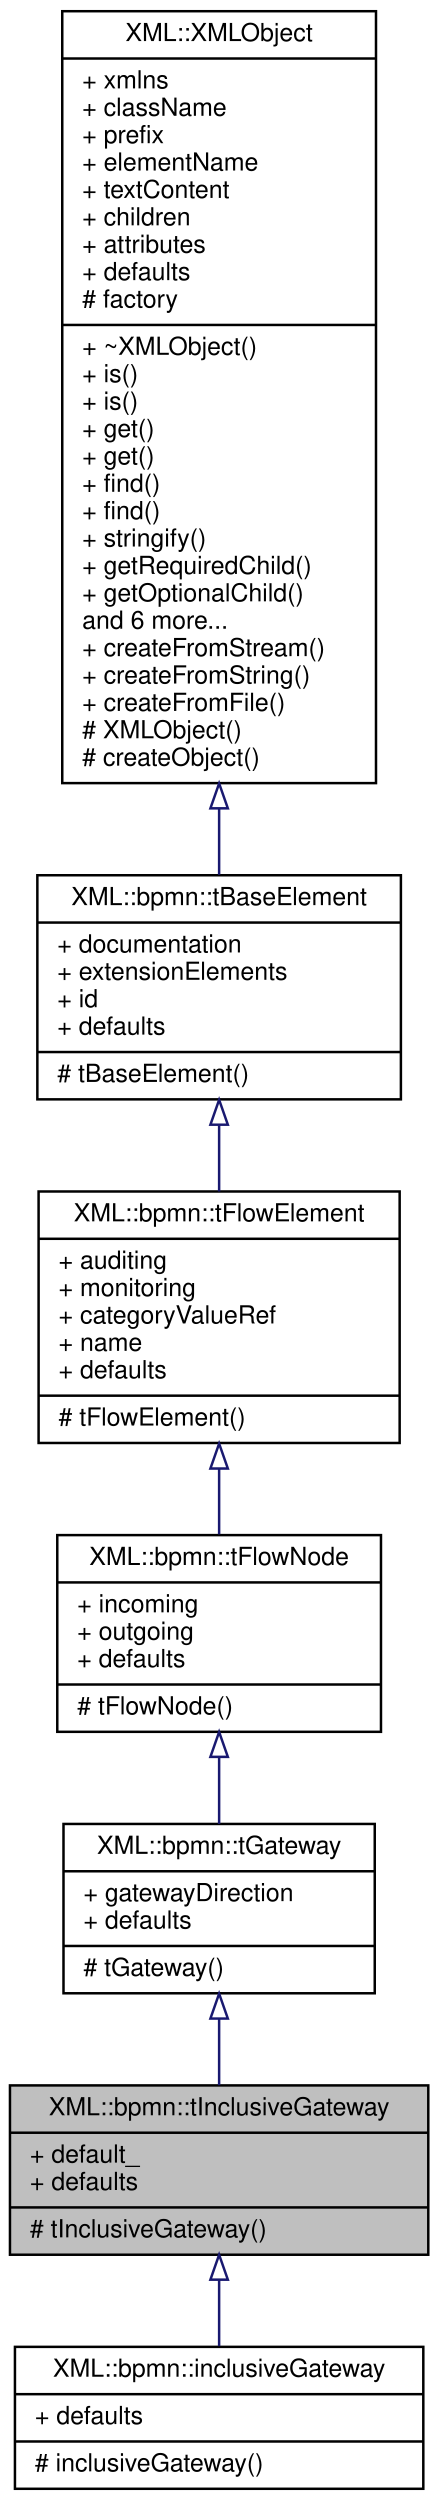
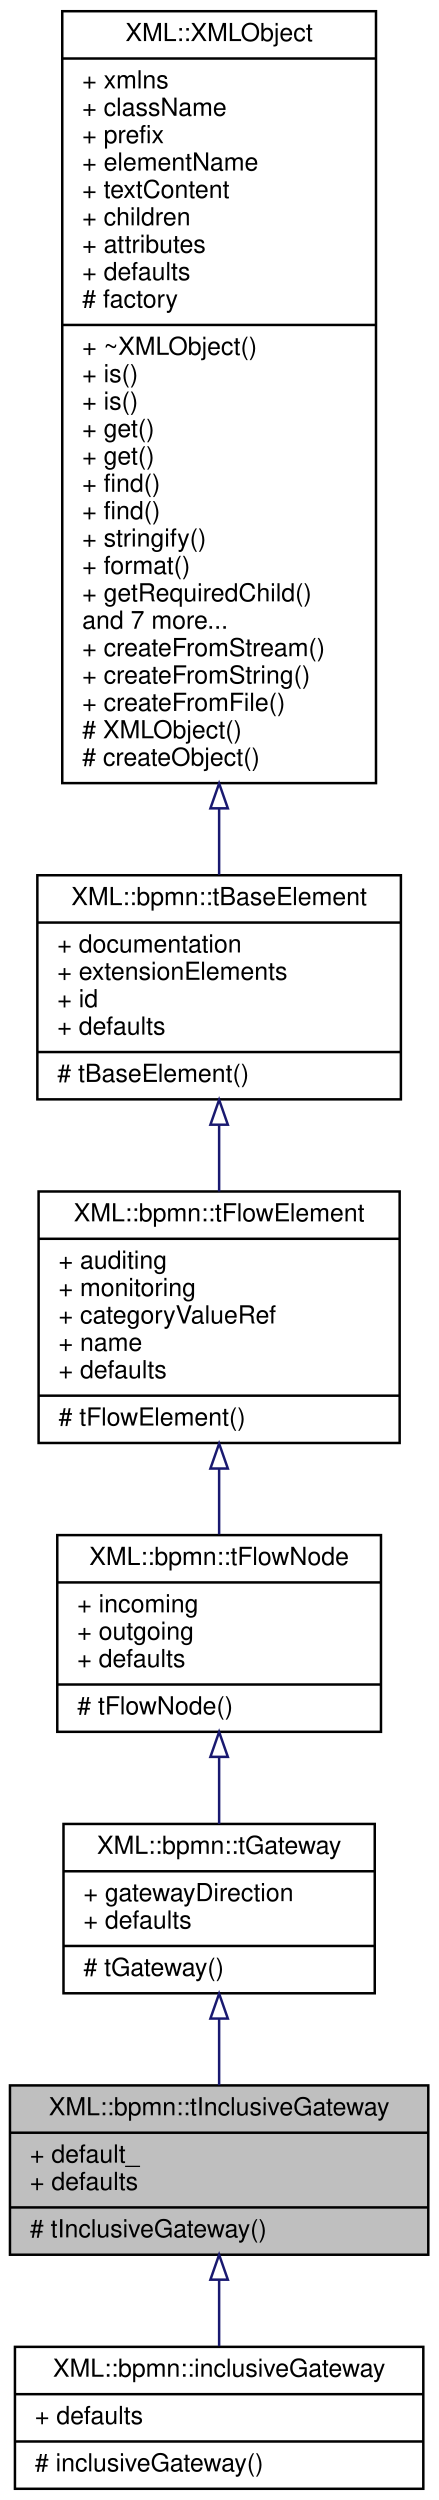
<svg xmlns="http://www.w3.org/2000/svg" xmlns:xlink="http://www.w3.org/1999/xlink" width="176pt" height="1004pt" viewBox="0.00 0.00 176.00 1004.00">
  <g id="graph0" class="graph" transform="scale(1 1) rotate(0) translate(4 1000)">
    <g id="node1" class="node">
      <g id="a_node1">
        <a xlink:title=" ">
          <polygon fill="#bfbfbf" stroke="black" points="0,-94.5 0,-162.5 168,-162.5 168,-94.5 0,-94.5" />
          <text text-anchor="middle" x="84" y="-150.5" font-family="Helvetica,sans-Serif" font-size="10.00">XML::bpmn::tInclusiveGateway</text>
          <polyline fill="none" stroke="black" points="0,-143.5 168,-143.5 " />
          <text text-anchor="start" x="8" y="-131.5" font-family="Helvetica,sans-Serif" font-size="10.00">+ default_</text>
          <text text-anchor="start" x="8" y="-120.5" font-family="Helvetica,sans-Serif" font-size="10.00">+ defaults</text>
          <polyline fill="none" stroke="black" points="0,-113.5 168,-113.5 " />
          <text text-anchor="start" x="8" y="-101.5" font-family="Helvetica,sans-Serif" font-size="10.00"># tInclusiveGateway()</text>
        </a>
      </g>
    </g>
    <g id="node7" class="node">
      <g id="a_node7">
        <a xlink:href="classXML_1_1bpmn_1_1inclusiveGateway.html" target="_top" xlink:title=" ">
          <polygon fill="none" stroke="black" points="2,-0.5 2,-57.5 166,-57.5 166,-0.5 2,-0.5" />
          <text text-anchor="middle" x="84" y="-45.5" font-family="Helvetica,sans-Serif" font-size="10.00">XML::bpmn::inclusiveGateway</text>
          <polyline fill="none" stroke="black" points="2,-38.5 166,-38.5 " />
          <text text-anchor="start" x="10" y="-26.5" font-family="Helvetica,sans-Serif" font-size="10.00">+ defaults</text>
          <polyline fill="none" stroke="black" points="2,-19.5 166,-19.5 " />
          <text text-anchor="start" x="10" y="-7.5" font-family="Helvetica,sans-Serif" font-size="10.00"># inclusiveGateway()</text>
        </a>
      </g>
    </g>
    <g id="edge6" class="edge">
      <path fill="none" stroke="midnightblue" d="M84,-84.45C84,-75.4 84,-66.09 84,-57.78" />
      <polygon fill="none" stroke="midnightblue" points="80.5,-84.49 84,-94.49 87.5,-84.49 80.5,-84.49" />
    </g>
    <g id="node2" class="node">
      <g id="a_node2">
        <a xlink:href="classXML_1_1bpmn_1_1tGateway.html" target="_top" xlink:title=" ">
          <polygon fill="none" stroke="black" points="21.5,-199.5 21.5,-267.5 146.5,-267.5 146.5,-199.5 21.5,-199.5" />
          <text text-anchor="middle" x="84" y="-255.5" font-family="Helvetica,sans-Serif" font-size="10.00">XML::bpmn::tGateway</text>
          <polyline fill="none" stroke="black" points="21.5,-248.5 146.5,-248.5 " />
          <text text-anchor="start" x="29.5" y="-236.5" font-family="Helvetica,sans-Serif" font-size="10.00">+ gatewayDirection</text>
          <text text-anchor="start" x="29.5" y="-225.5" font-family="Helvetica,sans-Serif" font-size="10.00">+ defaults</text>
          <polyline fill="none" stroke="black" points="21.5,-218.5 146.5,-218.5 " />
          <text text-anchor="start" x="29.5" y="-206.5" font-family="Helvetica,sans-Serif" font-size="10.00"># tGateway()</text>
        </a>
      </g>
    </g>
    <g id="edge1" class="edge">
      <path fill="none" stroke="midnightblue" d="M84,-189.14C84,-180.26 84,-171.04 84,-162.59" />
      <polygon fill="none" stroke="midnightblue" points="80.5,-189.34 84,-199.34 87.5,-189.34 80.5,-189.34" />
    </g>
    <g id="node3" class="node">
      <g id="a_node3">
        <a xlink:href="classXML_1_1bpmn_1_1tFlowNode.html" target="_top" xlink:title=" ">
          <polygon fill="none" stroke="black" points="19,-304.5 19,-383.5 149,-383.5 149,-304.5 19,-304.5" />
          <text text-anchor="middle" x="84" y="-371.5" font-family="Helvetica,sans-Serif" font-size="10.00">XML::bpmn::tFlowNode</text>
          <polyline fill="none" stroke="black" points="19,-364.5 149,-364.5 " />
          <text text-anchor="start" x="27" y="-352.5" font-family="Helvetica,sans-Serif" font-size="10.00">+ incoming</text>
          <text text-anchor="start" x="27" y="-341.5" font-family="Helvetica,sans-Serif" font-size="10.00">+ outgoing</text>
          <text text-anchor="start" x="27" y="-330.5" font-family="Helvetica,sans-Serif" font-size="10.00">+ defaults</text>
          <polyline fill="none" stroke="black" points="19,-323.5 149,-323.5 " />
          <text text-anchor="start" x="27" y="-311.5" font-family="Helvetica,sans-Serif" font-size="10.00"># tFlowNode()</text>
        </a>
      </g>
    </g>
    <g id="edge2" class="edge">
      <path fill="none" stroke="midnightblue" d="M84,-294.35C84,-285.28 84,-276 84,-267.54" />
      <polygon fill="none" stroke="midnightblue" points="80.5,-294.44 84,-304.44 87.5,-294.44 80.5,-294.44" />
    </g>
    <g id="node4" class="node">
      <g id="a_node4">
        <a xlink:href="classXML_1_1bpmn_1_1tFlowElement.html" target="_top" xlink:title=" ">
          <polygon fill="none" stroke="black" points="11.5,-420.5 11.5,-521.5 156.5,-521.5 156.5,-420.5 11.5,-420.5" />
          <text text-anchor="middle" x="84" y="-509.5" font-family="Helvetica,sans-Serif" font-size="10.00">XML::bpmn::tFlowElement</text>
          <polyline fill="none" stroke="black" points="11.5,-502.5 156.5,-502.5 " />
          <text text-anchor="start" x="19.5" y="-490.5" font-family="Helvetica,sans-Serif" font-size="10.00">+ auditing</text>
          <text text-anchor="start" x="19.5" y="-479.5" font-family="Helvetica,sans-Serif" font-size="10.00">+ monitoring</text>
          <text text-anchor="start" x="19.5" y="-468.5" font-family="Helvetica,sans-Serif" font-size="10.00">+ categoryValueRef</text>
          <text text-anchor="start" x="19.5" y="-457.5" font-family="Helvetica,sans-Serif" font-size="10.00">+ name</text>
          <text text-anchor="start" x="19.5" y="-446.5" font-family="Helvetica,sans-Serif" font-size="10.00">+ defaults</text>
          <polyline fill="none" stroke="black" points="11.5,-439.5 156.5,-439.5 " />
          <text text-anchor="start" x="19.5" y="-427.5" font-family="Helvetica,sans-Serif" font-size="10.00"># tFlowElement()</text>
        </a>
      </g>
    </g>
    <g id="edge3" class="edge">
      <path fill="none" stroke="midnightblue" d="M84,-410.19C84,-401.22 84,-392.18 84,-383.81" />
      <polygon fill="none" stroke="midnightblue" points="80.5,-410.24 84,-420.24 87.5,-410.24 80.5,-410.24" />
    </g>
    <g id="node5" class="node">
      <g id="a_node5">
        <a xlink:href="classXML_1_1bpmn_1_1tBaseElement.html" target="_top" xlink:title=" ">
          <polygon fill="none" stroke="black" points="11,-558.5 11,-648.5 157,-648.5 157,-558.5 11,-558.5" />
          <text text-anchor="middle" x="84" y="-636.5" font-family="Helvetica,sans-Serif" font-size="10.00">XML::bpmn::tBaseElement</text>
          <polyline fill="none" stroke="black" points="11,-629.5 157,-629.5 " />
          <text text-anchor="start" x="19" y="-617.5" font-family="Helvetica,sans-Serif" font-size="10.00">+ documentation</text>
          <text text-anchor="start" x="19" y="-606.5" font-family="Helvetica,sans-Serif" font-size="10.00">+ extensionElements</text>
          <text text-anchor="start" x="19" y="-595.5" font-family="Helvetica,sans-Serif" font-size="10.00">+ id</text>
          <text text-anchor="start" x="19" y="-584.5" font-family="Helvetica,sans-Serif" font-size="10.00">+ defaults</text>
          <polyline fill="none" stroke="black" points="11,-577.5 157,-577.5 " />
          <text text-anchor="start" x="19" y="-565.5" font-family="Helvetica,sans-Serif" font-size="10.00"># tBaseElement()</text>
        </a>
      </g>
    </g>
    <g id="edge4" class="edge">
      <path fill="none" stroke="midnightblue" d="M84,-548.13C84,-539.31 84,-530.22 84,-521.52" />
      <polygon fill="none" stroke="midnightblue" points="80.5,-548.32 84,-558.32 87.5,-548.32 80.5,-548.32" />
    </g>
    <g id="node6" class="node">
      <g id="a_node6">
        <a xlink:href="classXML_1_1XMLObject.html" target="_top" xlink:title="A class representing a node in an XML-tree.">
          <polygon fill="none" stroke="black" points="21,-685.5 21,-995.5 147,-995.5 147,-685.5 21,-685.5" />
          <text text-anchor="middle" x="84" y="-983.5" font-family="Helvetica,sans-Serif" font-size="10.00">XML::XMLObject</text>
          <polyline fill="none" stroke="black" points="21,-976.5 147,-976.5 " />
          <text text-anchor="start" x="29" y="-964.5" font-family="Helvetica,sans-Serif" font-size="10.00">+ xmlns</text>
          <text text-anchor="start" x="29" y="-953.5" font-family="Helvetica,sans-Serif" font-size="10.00">+ className</text>
          <text text-anchor="start" x="29" y="-942.5" font-family="Helvetica,sans-Serif" font-size="10.00">+ prefix</text>
          <text text-anchor="start" x="29" y="-931.5" font-family="Helvetica,sans-Serif" font-size="10.00">+ elementName</text>
          <text text-anchor="start" x="29" y="-920.5" font-family="Helvetica,sans-Serif" font-size="10.00">+ textContent</text>
          <text text-anchor="start" x="29" y="-909.5" font-family="Helvetica,sans-Serif" font-size="10.00">+ children</text>
          <text text-anchor="start" x="29" y="-898.5" font-family="Helvetica,sans-Serif" font-size="10.00">+ attributes</text>
          <text text-anchor="start" x="29" y="-887.5" font-family="Helvetica,sans-Serif" font-size="10.00">+ defaults</text>
          <text text-anchor="start" x="29" y="-876.5" font-family="Helvetica,sans-Serif" font-size="10.00"># factory</text>
          <polyline fill="none" stroke="black" points="21,-869.5 147,-869.5 " />
          <text text-anchor="start" x="29" y="-857.5" font-family="Helvetica,sans-Serif" font-size="10.00">+ ~XMLObject()</text>
          <text text-anchor="start" x="29" y="-846.5" font-family="Helvetica,sans-Serif" font-size="10.00">+ is()</text>
          <text text-anchor="start" x="29" y="-835.5" font-family="Helvetica,sans-Serif" font-size="10.00">+ is()</text>
          <text text-anchor="start" x="29" y="-824.5" font-family="Helvetica,sans-Serif" font-size="10.00">+ get()</text>
          <text text-anchor="start" x="29" y="-813.5" font-family="Helvetica,sans-Serif" font-size="10.00">+ get()</text>
          <text text-anchor="start" x="29" y="-802.5" font-family="Helvetica,sans-Serif" font-size="10.00">+ find()</text>
          <text text-anchor="start" x="29" y="-791.5" font-family="Helvetica,sans-Serif" font-size="10.00">+ find()</text>
          <text text-anchor="start" x="29" y="-780.5" font-family="Helvetica,sans-Serif" font-size="10.00">+ stringify()</text>
-           <text text-anchor="start" x="29" y="-769.5" font-family="Helvetica,sans-Serif" font-size="10.00">+ getRequiredChild()</text>
-           <text text-anchor="start" x="29" y="-758.5" font-family="Helvetica,sans-Serif" font-size="10.00">+ getOptionalChild()</text>
-           <text text-anchor="start" x="29" y="-747.5" font-family="Helvetica,sans-Serif" font-size="10.00">and 6 more...</text>
+           <text text-anchor="start" x="29" y="-769.5" font-family="Helvetica,sans-Serif" font-size="10.00">+ format()</text>
+           <text text-anchor="start" x="29" y="-758.5" font-family="Helvetica,sans-Serif" font-size="10.00">+ getRequiredChild()</text>
+           <text text-anchor="start" x="29" y="-747.5" font-family="Helvetica,sans-Serif" font-size="10.00">and 7 more...</text>
          <text text-anchor="start" x="29" y="-736.5" font-family="Helvetica,sans-Serif" font-size="10.00">+ createFromStream()</text>
          <text text-anchor="start" x="29" y="-725.5" font-family="Helvetica,sans-Serif" font-size="10.00">+ createFromString()</text>
          <text text-anchor="start" x="29" y="-714.5" font-family="Helvetica,sans-Serif" font-size="10.00">+ createFromFile()</text>
          <text text-anchor="start" x="29" y="-703.5" font-family="Helvetica,sans-Serif" font-size="10.00"># XMLObject()</text>
          <text text-anchor="start" x="29" y="-692.5" font-family="Helvetica,sans-Serif" font-size="10.00"># createObject()</text>
        </a>
      </g>
    </g>
    <g id="edge5" class="edge">
      <path fill="none" stroke="midnightblue" d="M84,-675.35C84,-665.89 84,-656.91 84,-648.72" />
      <polygon fill="none" stroke="midnightblue" points="80.5,-675.37 84,-685.37 87.5,-675.37 80.5,-675.37" />
    </g>
  </g>
</svg>
